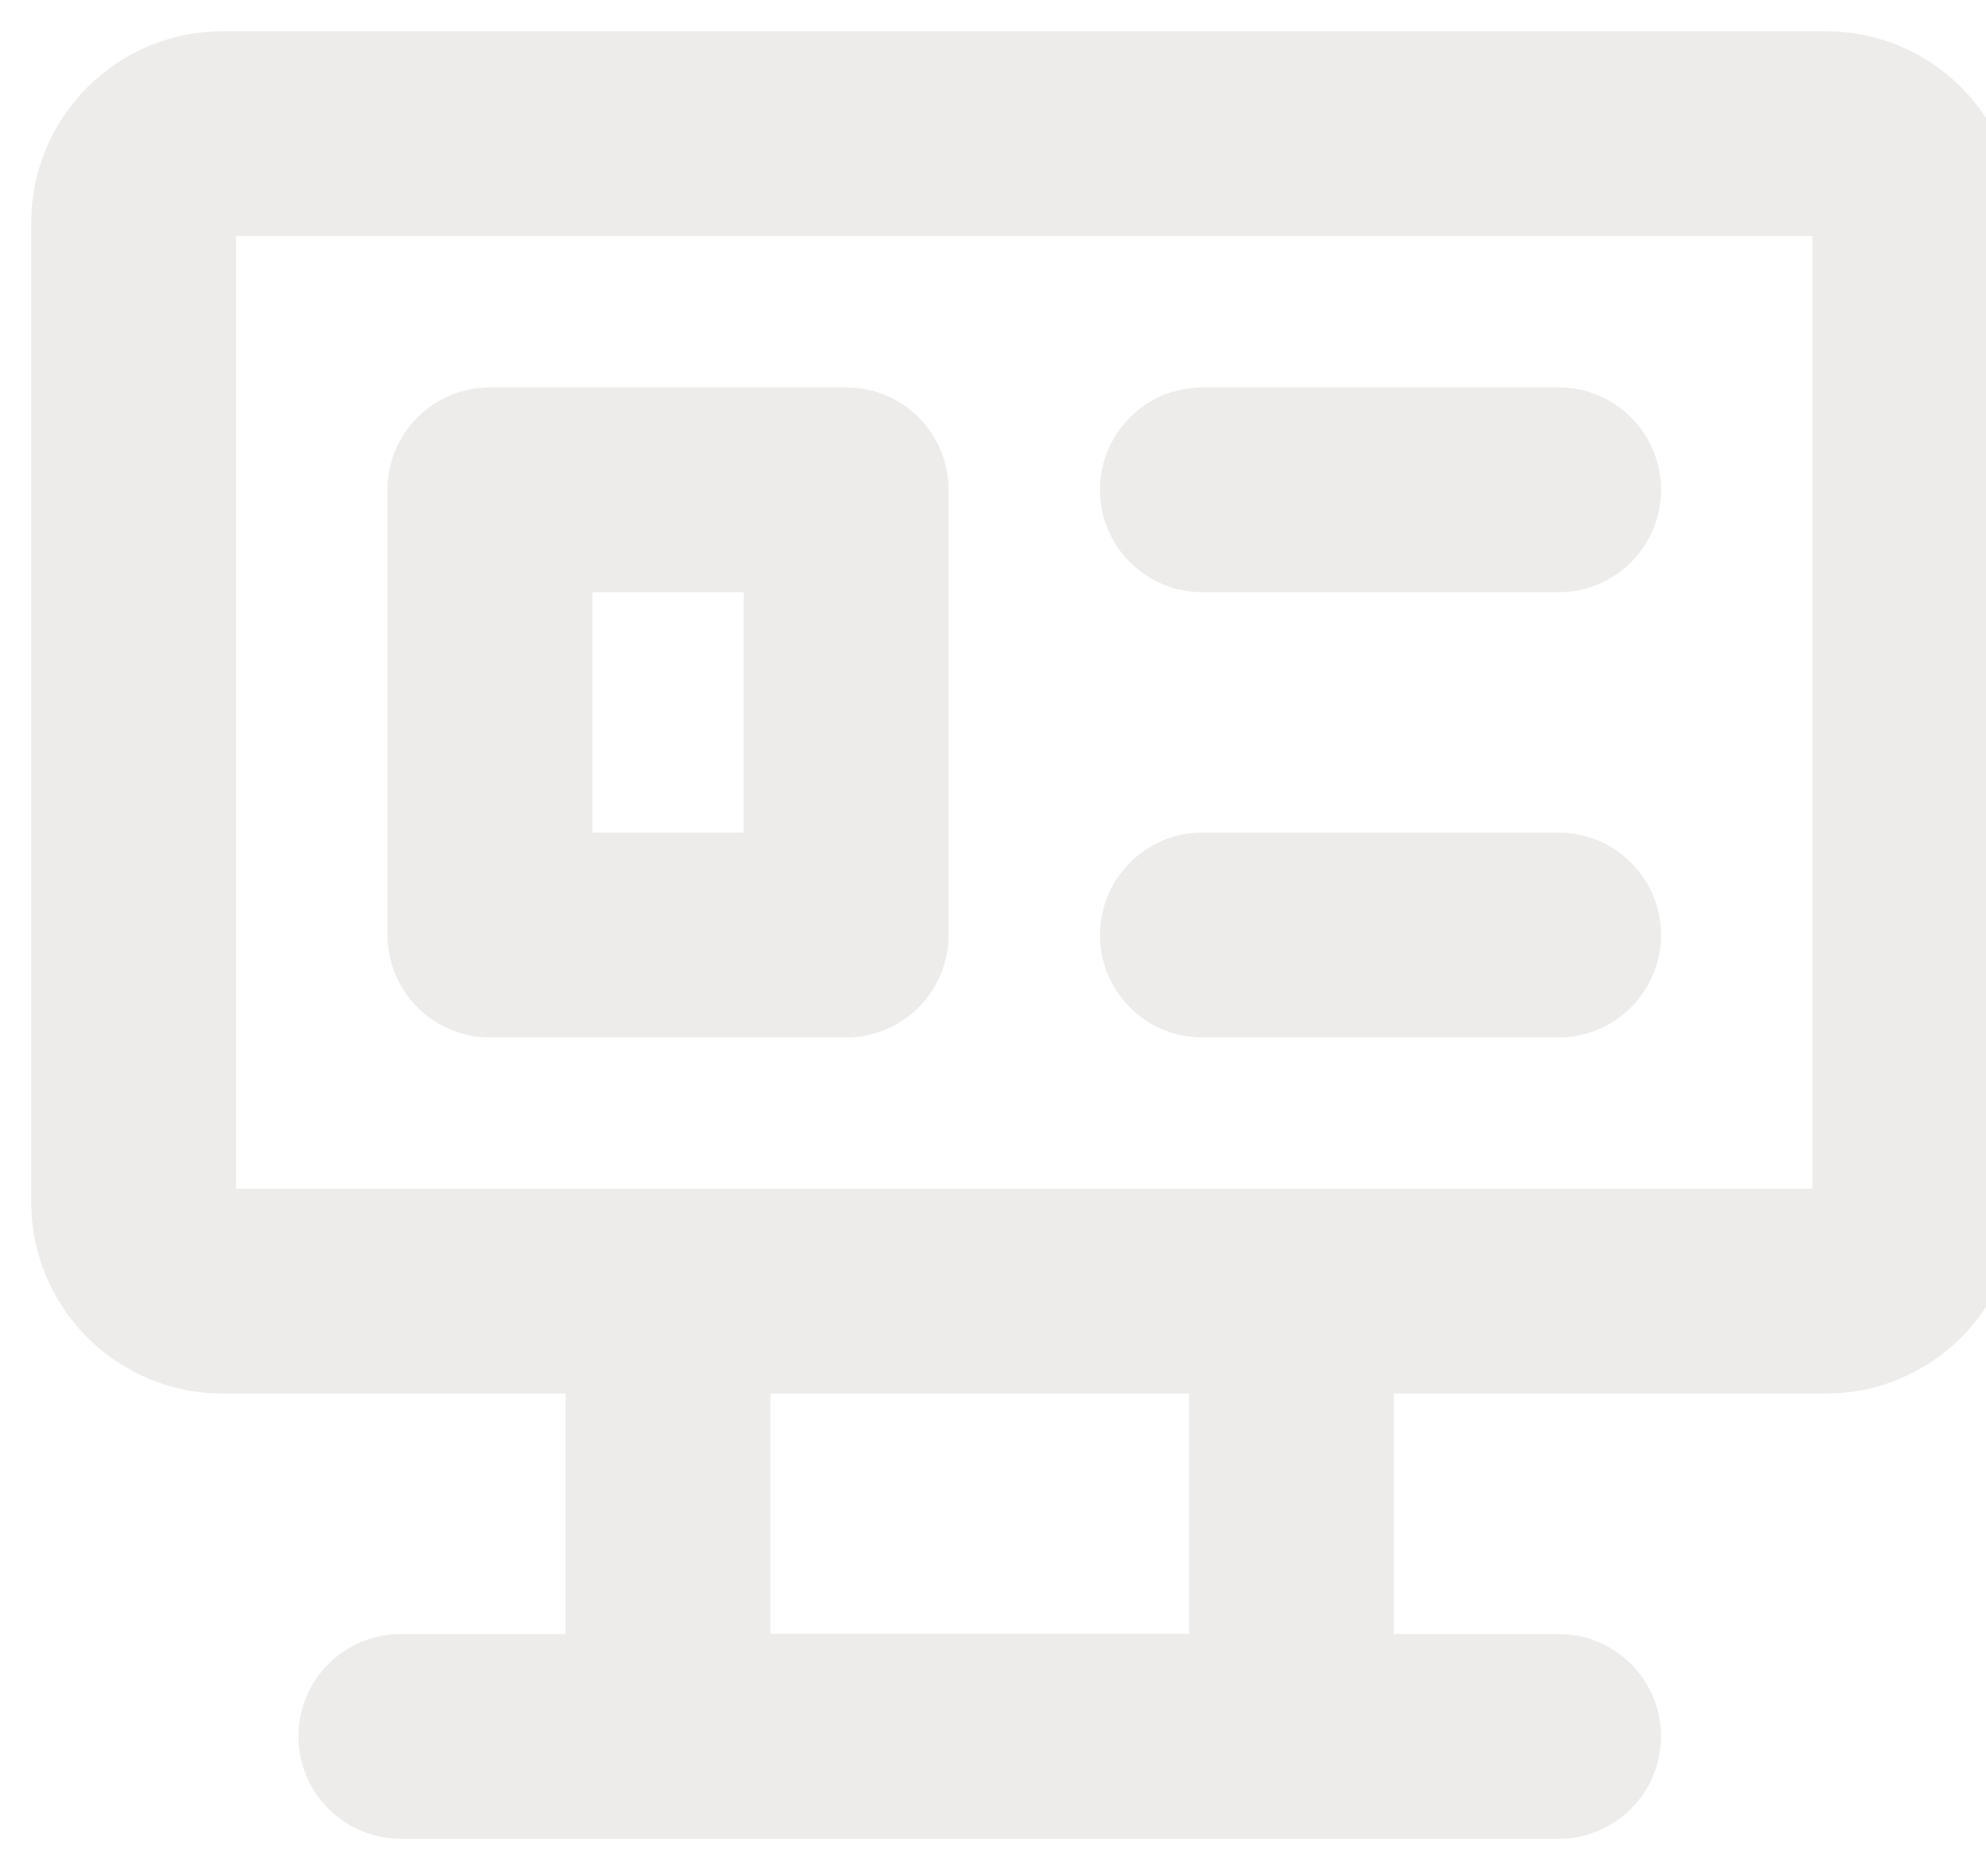
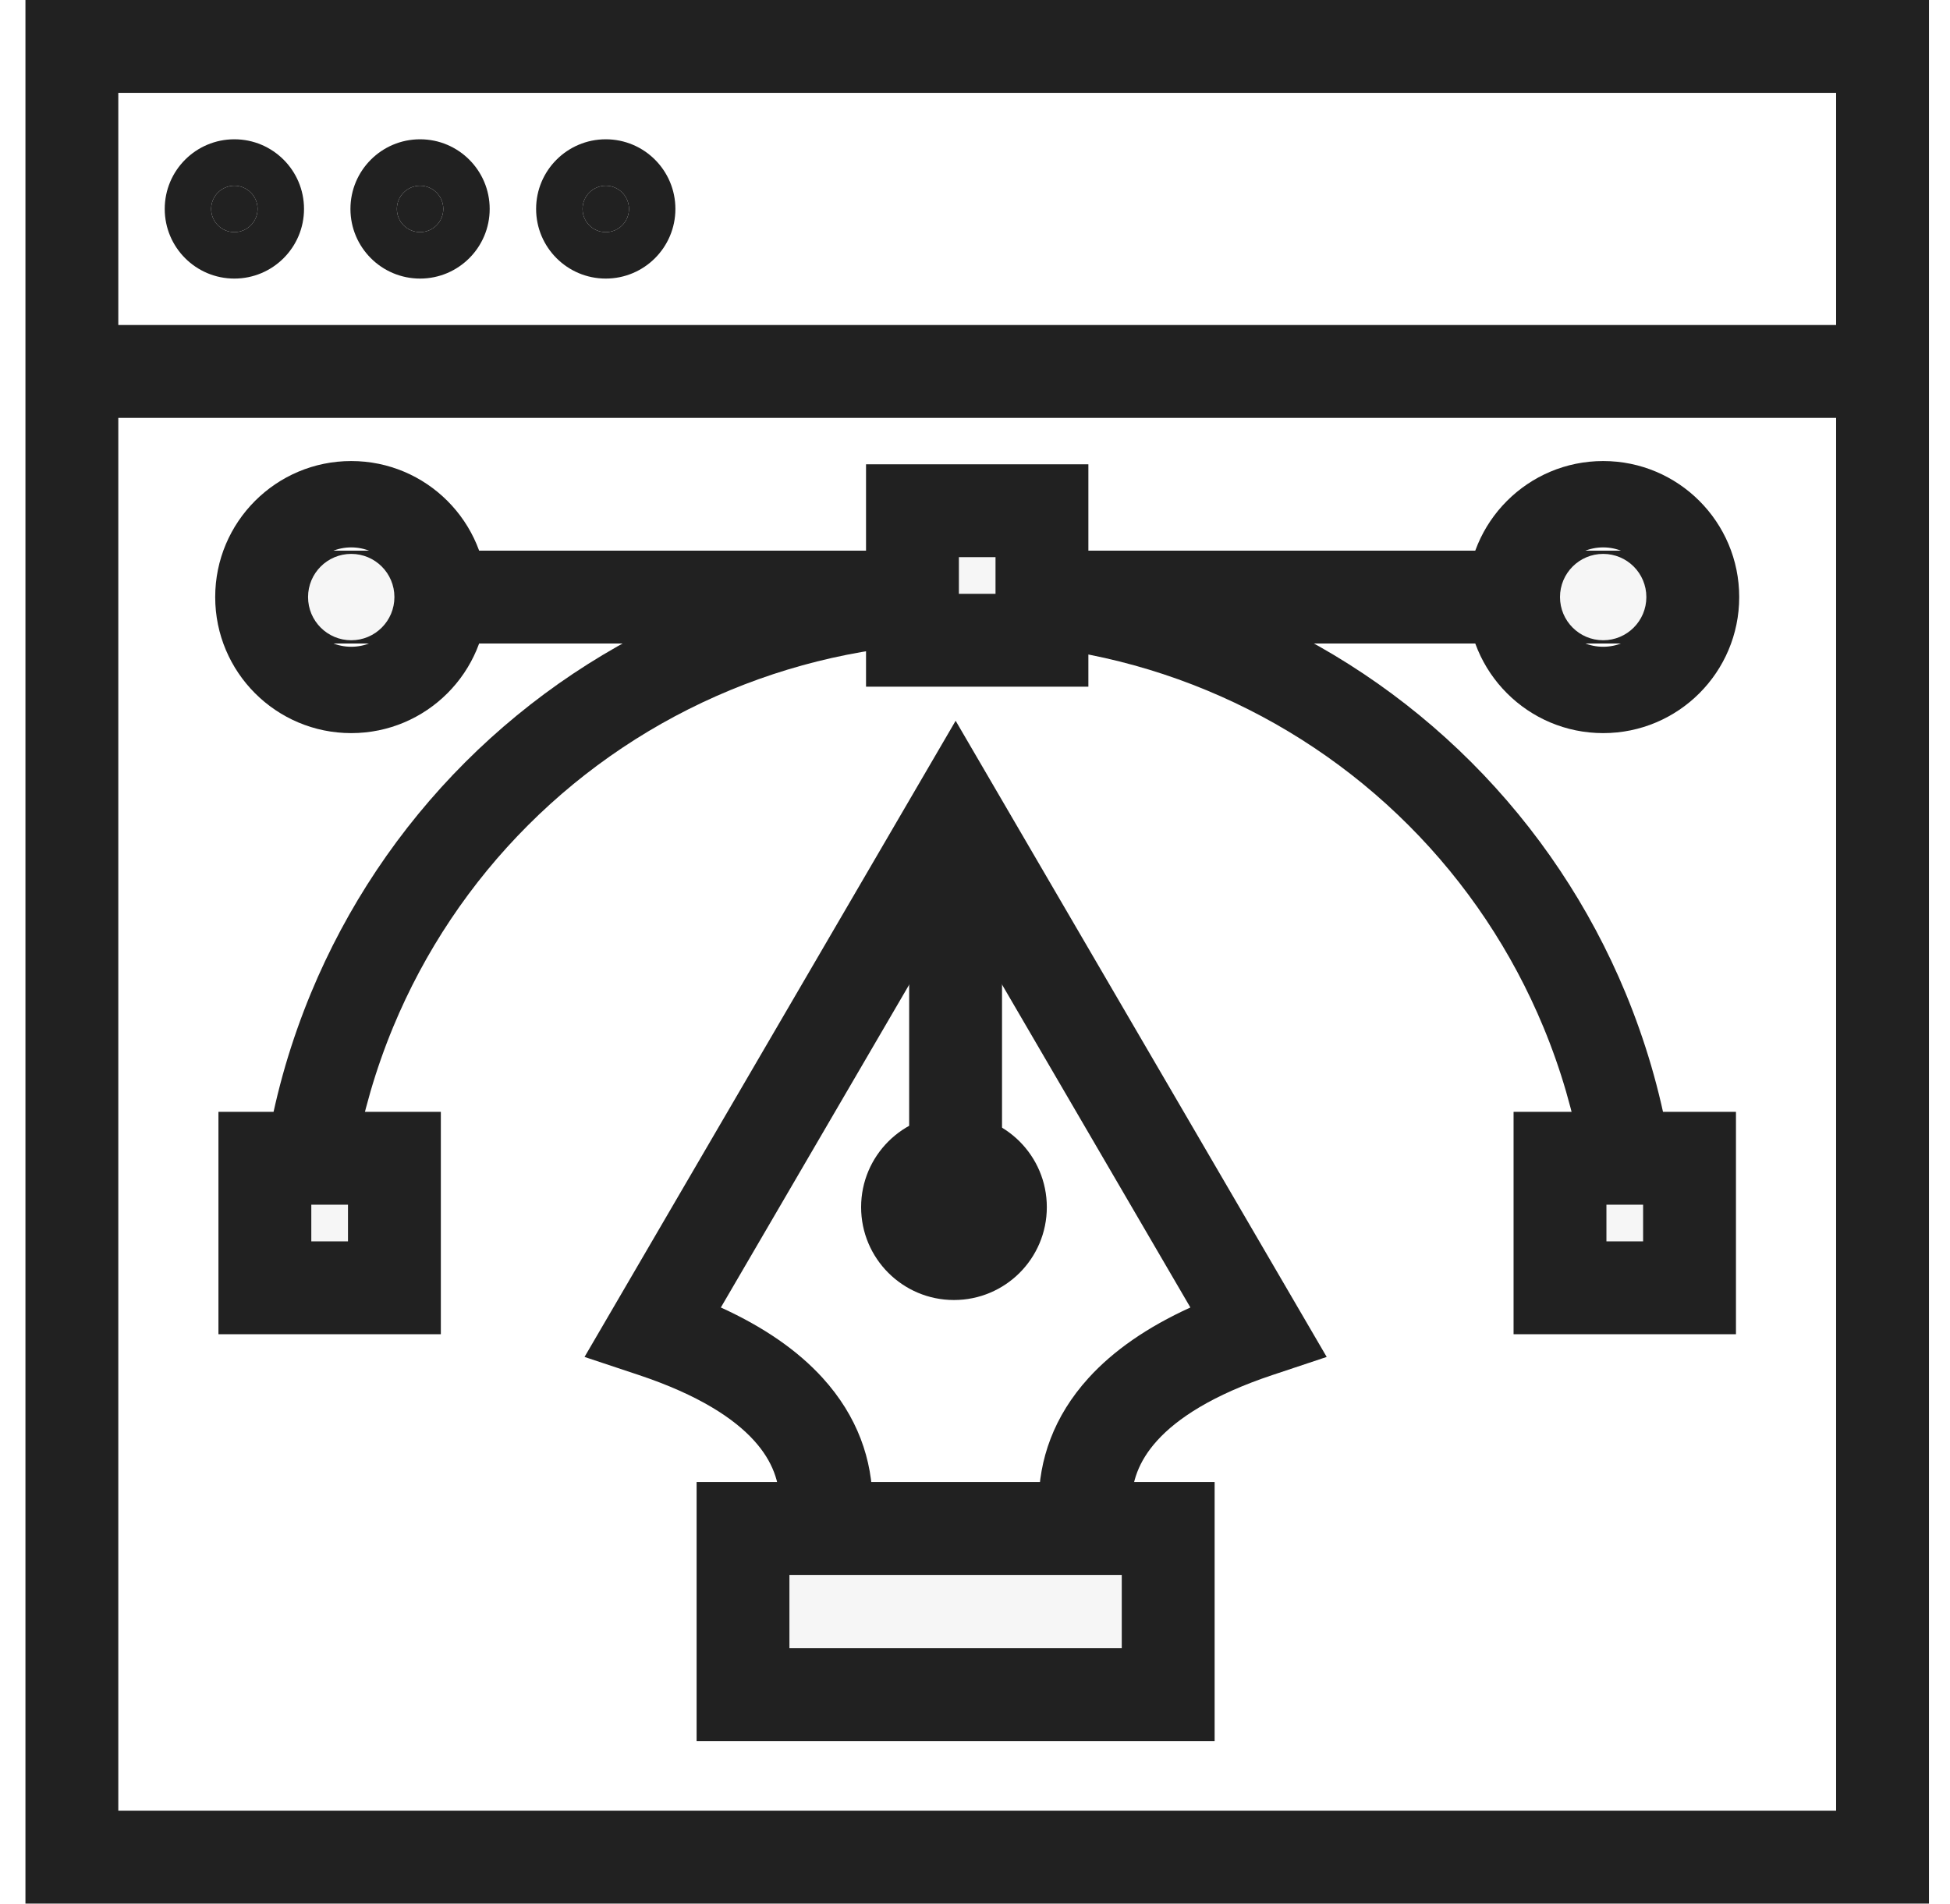
- <svg xmlns="http://www.w3.org/2000/svg" width="54" height="51" viewBox="0 0 54 51" fill="none">
-   <path fill-rule="evenodd" clip-rule="evenodd" d="M15.379 35.114L15.379 47.222C15.379 48.76 16.626 50.007 18.164 50.007L35.114 50.007C36.652 50.007 37.899 48.76 37.899 47.222V35.114H32.33V44.437L20.948 44.437V35.114H15.379Z" fill="#EEECEA" />
-   <path fill-rule="evenodd" clip-rule="evenodd" d="M0.85 6.056C0.85 3.181 3.181 0.85 6.056 0.85H49.643C52.519 0.85 54.85 3.181 54.85 6.056V32.693C54.85 35.569 52.519 37.899 49.643 37.899H6.056C3.181 37.899 0.85 35.569 0.85 32.693V6.056ZM6.419 6.42V32.33H49.28V6.42H6.419Z" fill="#EEECEA" />
-   <path fill-rule="evenodd" clip-rule="evenodd" d="M8.114 47.222C8.114 45.684 9.361 44.438 10.899 44.438H42.379C43.917 44.438 45.163 45.684 45.163 47.222C45.163 48.76 43.917 50.007 42.379 50.007H10.899C9.361 50.007 8.114 48.76 8.114 47.222Z" fill="#EEECEA" />
-   <path fill-rule="evenodd" clip-rule="evenodd" d="M29.908 13.321C29.908 11.783 31.155 10.536 32.693 10.536H42.379C43.917 10.536 45.164 11.783 45.164 13.321C45.164 14.859 43.917 16.106 42.379 16.106H32.693C31.155 16.106 29.908 14.859 29.908 13.321Z" fill="#EEECEA" />
-   <path fill-rule="evenodd" clip-rule="evenodd" d="M29.908 25.429C29.908 23.891 31.155 22.644 32.693 22.644H42.379C43.917 22.644 45.164 23.891 45.164 25.429C45.164 26.966 43.917 28.213 42.379 28.213H32.693C31.155 28.213 29.908 26.966 29.908 25.429Z" fill="#EEECEA" />
-   <path fill-rule="evenodd" clip-rule="evenodd" d="M10.536 13.321C10.536 11.783 11.783 10.536 13.321 10.536H23.007C24.545 10.536 25.792 11.783 25.792 13.321V25.429C25.792 26.967 24.545 28.213 23.007 28.213H13.321C11.783 28.213 10.536 26.967 10.536 25.429V13.321ZM16.106 16.106V22.644H20.222V16.106H16.106Z" fill="#EEECEA" />
+ <svg xmlns="http://www.w3.org/2000/svg" width="42" height="41" viewBox="0 0 42 41" fill="none">
+   <path d="M15.004 31.921H26.161V37.5H15.004V31.921Z" fill="#F6F6F6" />
+   <path fill-rule="evenodd" clip-rule="evenodd" d="M24.161 33.921H17.003V35.5H24.161V33.921ZM15.004 31.921V37.5H26.161V31.921H15.004Z" fill="#212121" />
+   <path fill-rule="evenodd" clip-rule="evenodd" d="M20.583 15.524L28.575 29.226L27.408 29.615C26.113 30.047 25.354 30.553 24.926 31.025C24.515 31.477 24.372 31.933 24.372 32.386H22.372C22.372 31.444 22.694 30.506 23.446 29.679C23.979 29.093 24.706 28.586 25.639 28.161L20.583 19.493L15.526 28.161C16.459 28.586 17.186 29.093 17.719 29.679C18.471 30.506 18.793 31.444 18.793 32.386H16.793C16.793 31.933 16.65 31.477 16.239 31.025C15.811 30.553 15.052 30.047 13.758 29.615L12.59 29.226L20.583 15.524Z" fill="#212121" />
+   <path fill-rule="evenodd" clip-rule="evenodd" d="M19.582 24.947V17.974H21.582V24.947H19.582Z" fill="#212121" />
+   <path fill-rule="evenodd" clip-rule="evenodd" d="M18.547 26C18.547 24.895 19.443 24 20.547 24C21.652 24 22.547 24.895 22.547 26C22.547 27.105 21.652 28 20.547 28C19.443 28 18.547 27.105 18.547 26Z" fill="#212121" />
+   <path fill-rule="evenodd" clip-rule="evenodd" d="M5.759 24.618C5.74 24.727 5.722 24.837 5.705 24.947H7.646C7.815 23.981 8.09 23.034 8.467 22.123C9.141 20.496 10.129 19.018 11.374 17.773C12.619 16.527 14.097 15.54 15.724 14.866C17.351 14.192 19.094 13.845 20.855 13.845C22.616 13.845 24.36 14.192 25.986 14.866C27.613 15.54 29.091 16.527 30.337 17.773C31.582 19.018 32.569 20.496 33.243 22.123C33.621 23.034 33.895 23.981 34.064 24.947H36.005C35.988 24.837 35.97 24.727 35.951 24.618C35.853 24.054 35.723 23.497 35.562 22.947C35.407 22.42 35.224 21.9 35.013 21.39C34.243 19.531 33.114 17.841 31.691 16.418C30.268 14.995 28.579 13.866 26.72 13.096C24.86 12.326 22.868 11.93 20.855 11.93C18.843 11.93 16.85 12.326 14.991 13.096C13.132 13.866 11.442 14.995 10.019 16.418C8.596 17.841 7.467 19.531 6.697 21.39C6.486 21.9 6.303 22.42 6.148 22.947C5.988 23.497 5.858 24.054 5.759 24.618Z" fill="#212121" />
+   <path fill-rule="evenodd" clip-rule="evenodd" d="M36.39 13.86H5.705V11.86H36.39V13.86Z" fill="#212121" />
+   <path d="M5.705 24.947H8.495V27.737H5.705V24.947Z" fill="#F6F6F6" />
+   <path fill-rule="evenodd" clip-rule="evenodd" d="M4.705 23.947H9.495V28.737H4.705V23.947ZM6.705 25.947V26.737H7.495V25.947H6.705Z" fill="#212121" />
+   <path d="M33.6 24.947H36.39V27.737H33.6V24.947Z" fill="#F6F6F6" />
+   <path fill-rule="evenodd" clip-rule="evenodd" d="M32.6 23.947H37.39V28.737H32.6V23.947ZM34.6 25.947V26.737H35.39V25.947H34.6Z" fill="#212121" />
+   <path d="M19.653 11H22.442V13.79H19.653V11Z" fill="#F6F6F6" />
+   <path fill-rule="evenodd" clip-rule="evenodd" d="M18.653 10H23.442V14.79H18.653V10ZM20.653 12V12.79H21.442V12H20.653Z" fill="#212121" />
+   <path d="M6.635 12.86C6.635 13.373 7.051 13.79 7.565 13.79C8.079 13.79 8.495 13.373 8.495 12.86C8.495 12.346 8.079 11.93 7.565 11.93C7.051 11.93 6.635 12.346 6.635 12.86Z" fill="#F6F6F6" />
+   <path fill-rule="evenodd" clip-rule="evenodd" d="M7.565 11.79C8.156 11.79 8.635 12.269 8.635 12.86C8.635 13.451 8.156 13.93 7.565 13.93C6.974 13.93 6.495 13.451 6.495 12.86C6.495 12.269 6.974 11.79 7.565 11.79ZM4.635 12.86C4.635 14.478 5.947 15.79 7.565 15.79C9.183 15.79 10.495 14.478 10.495 12.86C10.495 11.242 9.183 9.93 7.565 9.93C5.947 9.93 4.635 11.242 4.635 12.86Z" fill="#212121" />
+   <path d="M33.6 12.86C33.6 13.373 34.016 13.79 34.53 13.79C35.044 13.79 35.46 13.373 35.46 12.86C35.46 12.346 35.044 11.93 34.53 11.93C34.016 11.93 33.6 12.346 33.6 12.86Z" fill="#F6F6F6" />
+   <path fill-rule="evenodd" clip-rule="evenodd" d="M34.53 11.79C35.121 11.79 35.6 12.269 35.6 12.86C35.6 13.451 35.121 13.93 34.53 13.93C33.939 13.93 33.46 13.451 33.46 12.86C33.46 12.269 33.939 11.79 34.53 11.79ZM31.6 12.86C31.6 14.478 32.912 15.79 34.53 15.79C36.148 15.79 37.46 14.478 37.46 12.86C37.46 11.242 36.148 9.93 34.53 9.93C32.912 9.93 31.6 11.242 31.6 12.86Z" fill="#212121" />
+   <path fill-rule="evenodd" clip-rule="evenodd" d="M40.547 9H1.548V7H40.547V9Z" fill="#212121" />
+   <path fill-rule="evenodd" clip-rule="evenodd" d="M39.547 2H2.548V39H39.547V2ZM0.548 0V41H41.547V0H0.548Z" fill="#212121" />
+   <path d="M5.548 4.5C5.548 4.776 5.324 5 5.048 5C4.771 5 4.548 4.776 4.548 4.5C4.548 4.224 4.771 4 5.048 4C5.324 4 5.548 4.224 5.548 4.5Z" fill="#212121" />
+   <path fill-rule="evenodd" clip-rule="evenodd" d="M5.048 5C5.324 5 5.548 4.776 5.548 4.5C5.548 4.224 5.324 4 5.048 4C4.771 4 4.548 4.224 4.548 4.5C4.548 4.776 4.771 5 5.048 5ZM3.548 4.5C3.548 3.672 4.219 3 5.048 3C5.876 3 6.548 3.672 6.548 4.5C6.548 5.328 5.876 6 5.048 6C4.219 6 3.548 5.328 3.548 4.5Z" fill="#212121" />
+   <path d="M9.548 4.5C9.548 4.776 9.324 5 9.048 5C8.771 5 8.548 4.776 8.548 4.5C8.548 4.224 8.771 4 9.048 4C9.324 4 9.548 4.224 9.548 4.5Z" fill="#212121" />
+   <path fill-rule="evenodd" clip-rule="evenodd" d="M9.048 5C9.324 5 9.548 4.776 9.548 4.5C9.548 4.224 9.324 4 9.048 4C8.771 4 8.548 4.224 8.548 4.5C8.548 4.776 8.771 5 9.048 5ZM7.548 4.5C7.548 3.672 8.219 3 9.048 3C9.876 3 10.547 3.672 10.547 4.5C10.547 5.328 9.876 6 9.048 6C8.219 6 7.548 5.328 7.548 4.5Z" fill="#212121" />
+   <path d="M13.547 4.5C13.547 4.776 13.324 5 13.047 5C12.771 5 12.547 4.776 12.547 4.5C12.547 4.224 12.771 4 13.047 4C13.324 4 13.547 4.224 13.547 4.5Z" fill="#212121" />
+   <path fill-rule="evenodd" clip-rule="evenodd" d="M13.047 5C13.324 5 13.547 4.776 13.547 4.5C13.547 4.224 13.324 4 13.047 4C12.771 4 12.547 4.224 12.547 4.5C12.547 4.776 12.771 5 13.047 5ZM11.547 4.5C11.547 3.672 12.219 3 13.047 3C13.876 3 14.547 3.672 14.547 4.5C14.547 5.328 13.876 6 13.047 6C12.219 6 11.547 5.328 11.547 4.5Z" fill="#212121" />
</svg>
